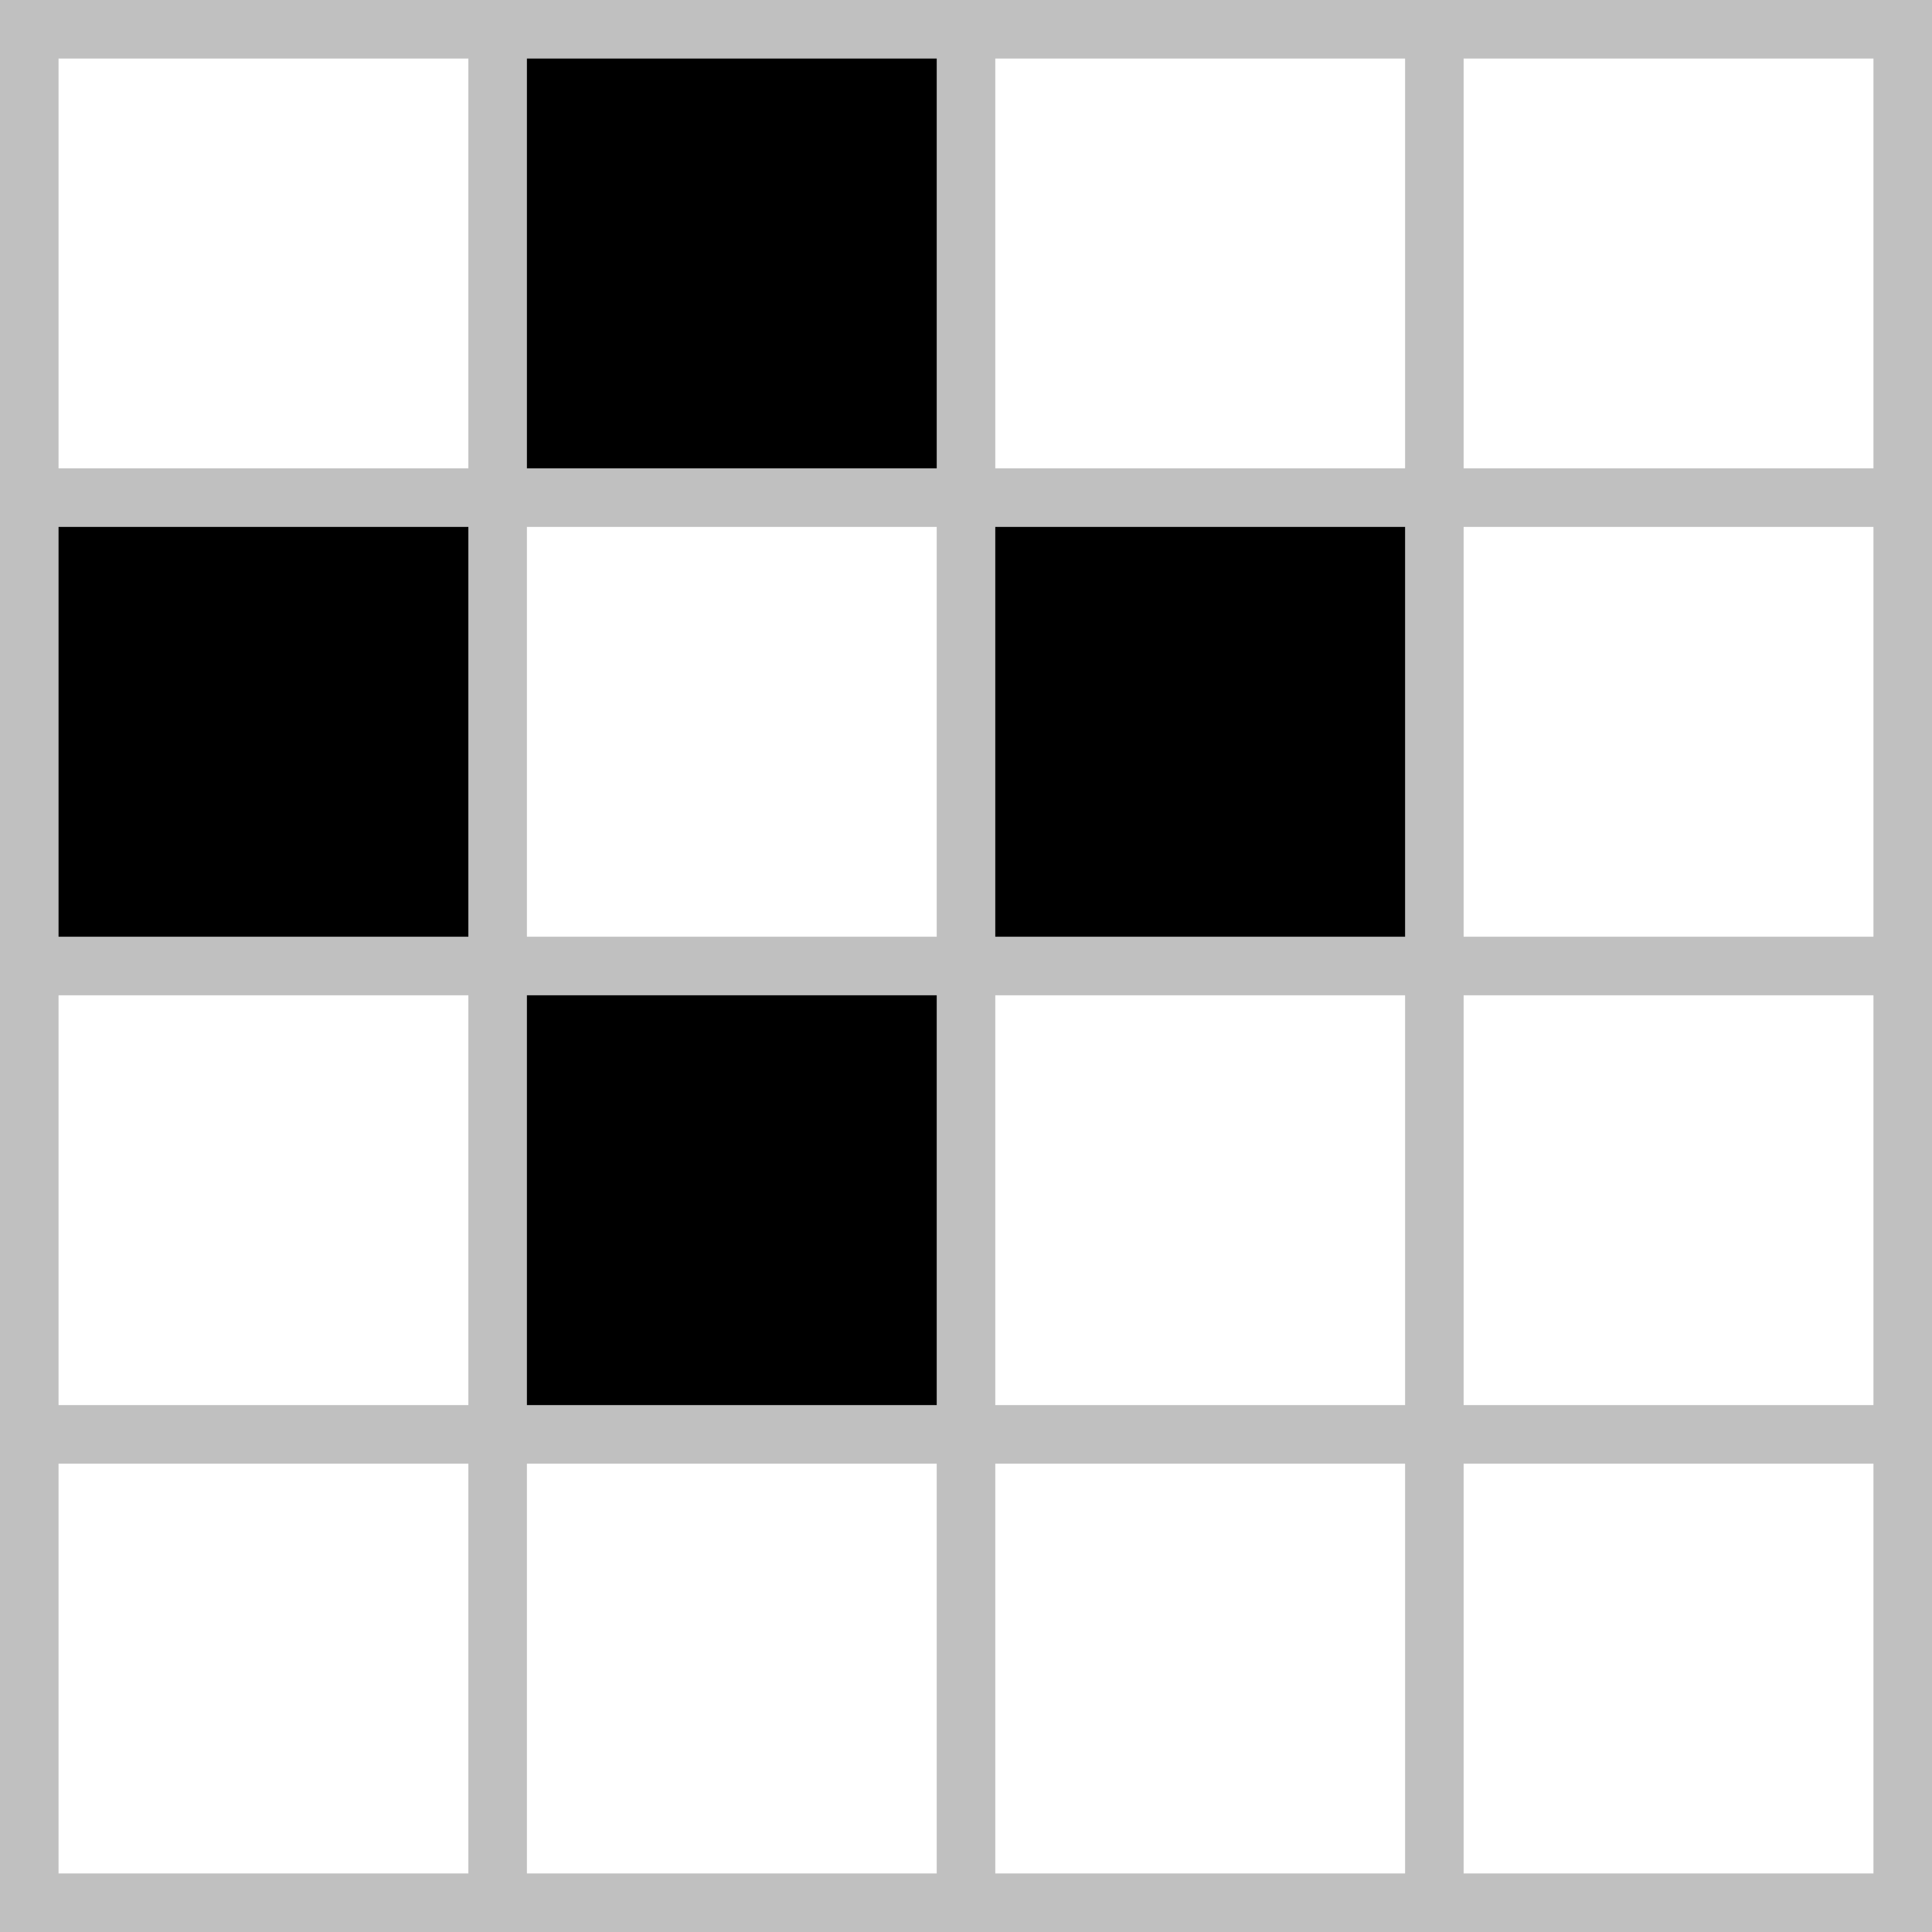
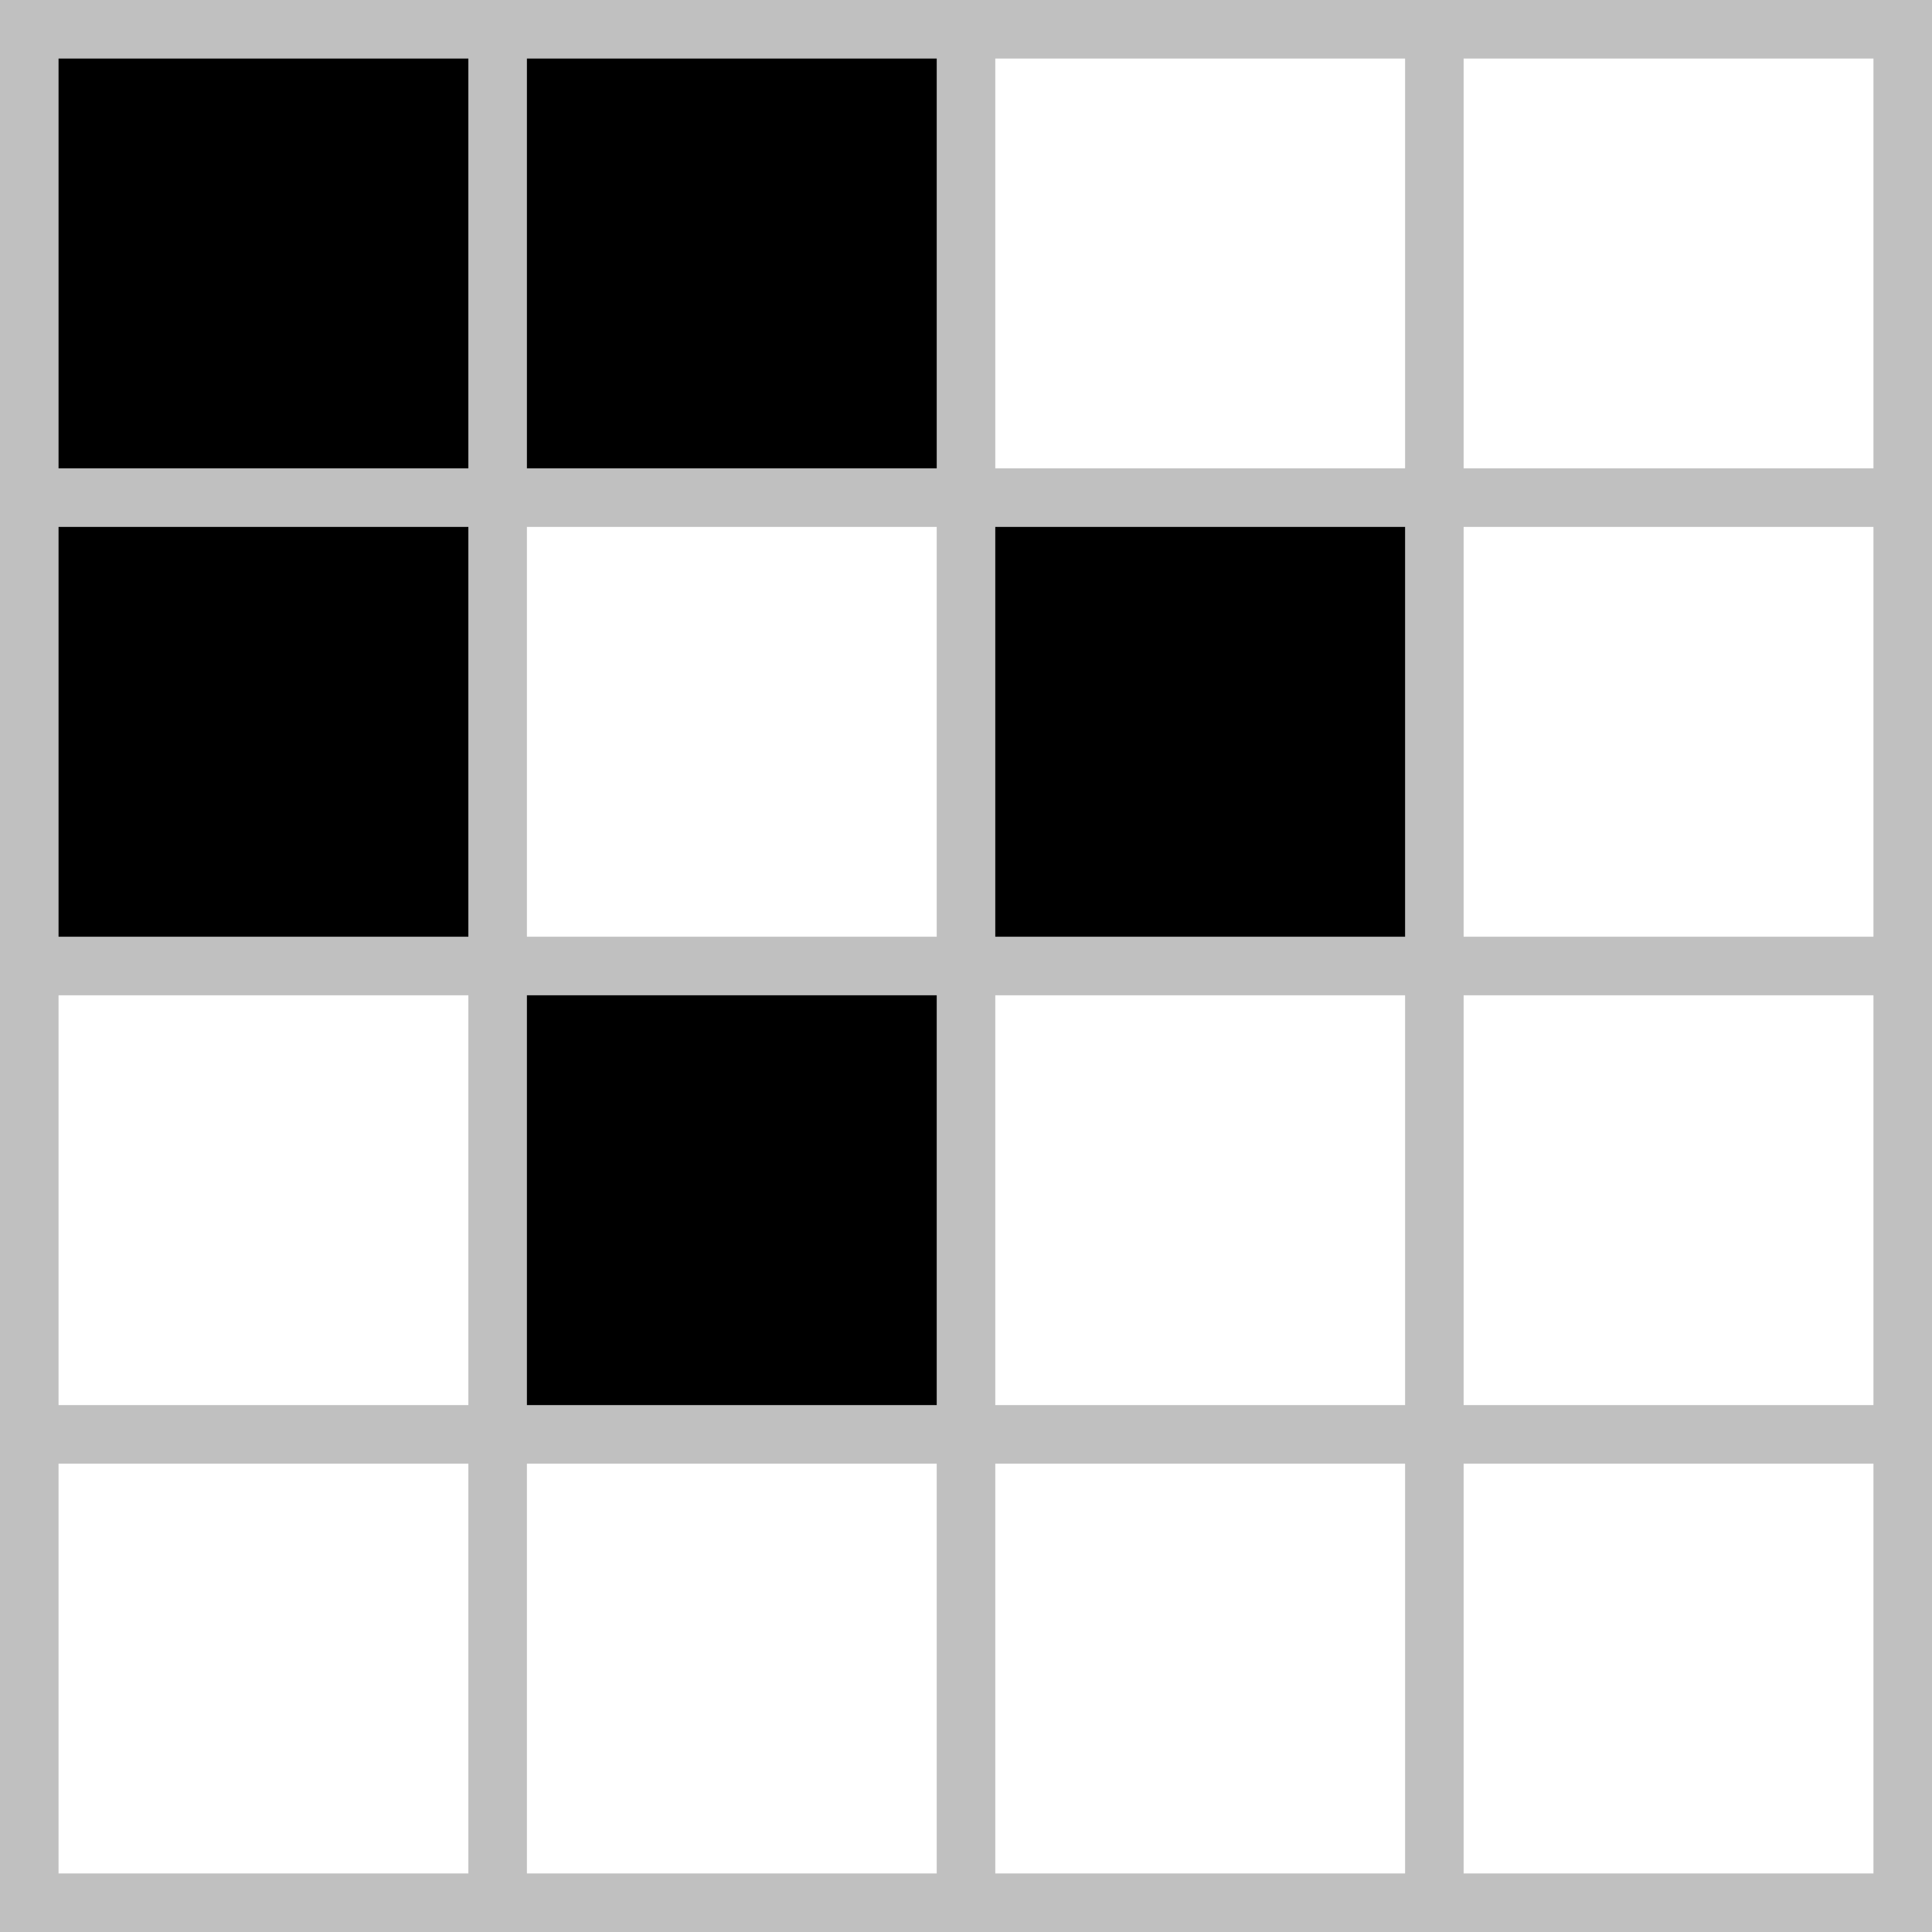
<svg xmlns="http://www.w3.org/2000/svg" viewBox="0 0 66 66" width="66" height="66">
  <rect width="100%" height="100%" fill="#fff" />
-   <rect width="16" height="16" x="1" y="17" fill="#000" class="pattern" />
+   <rect width="16" height="32" x="1" y="1" fill="#000" class="pattern" />
  <rect width="16" height="16" x="17" y="1" fill="#000" class="pattern" />
  <rect width="16" height="16" x="17" y="33" fill="#000" class="pattern" />
  <rect width="16" height="16" x="33" y="17" fill="#000" class="pattern" />
  <line x1="33" y1="0" x2="33" y2="66" stroke="#c0c0c0" stroke-width="66" stroke-dasharray="2,14" />
  <line x1="0" y1="33" x2="66" y2="33" stroke="#c0c0c0" stroke-width="66" stroke-dasharray="2,14" />
</svg>
